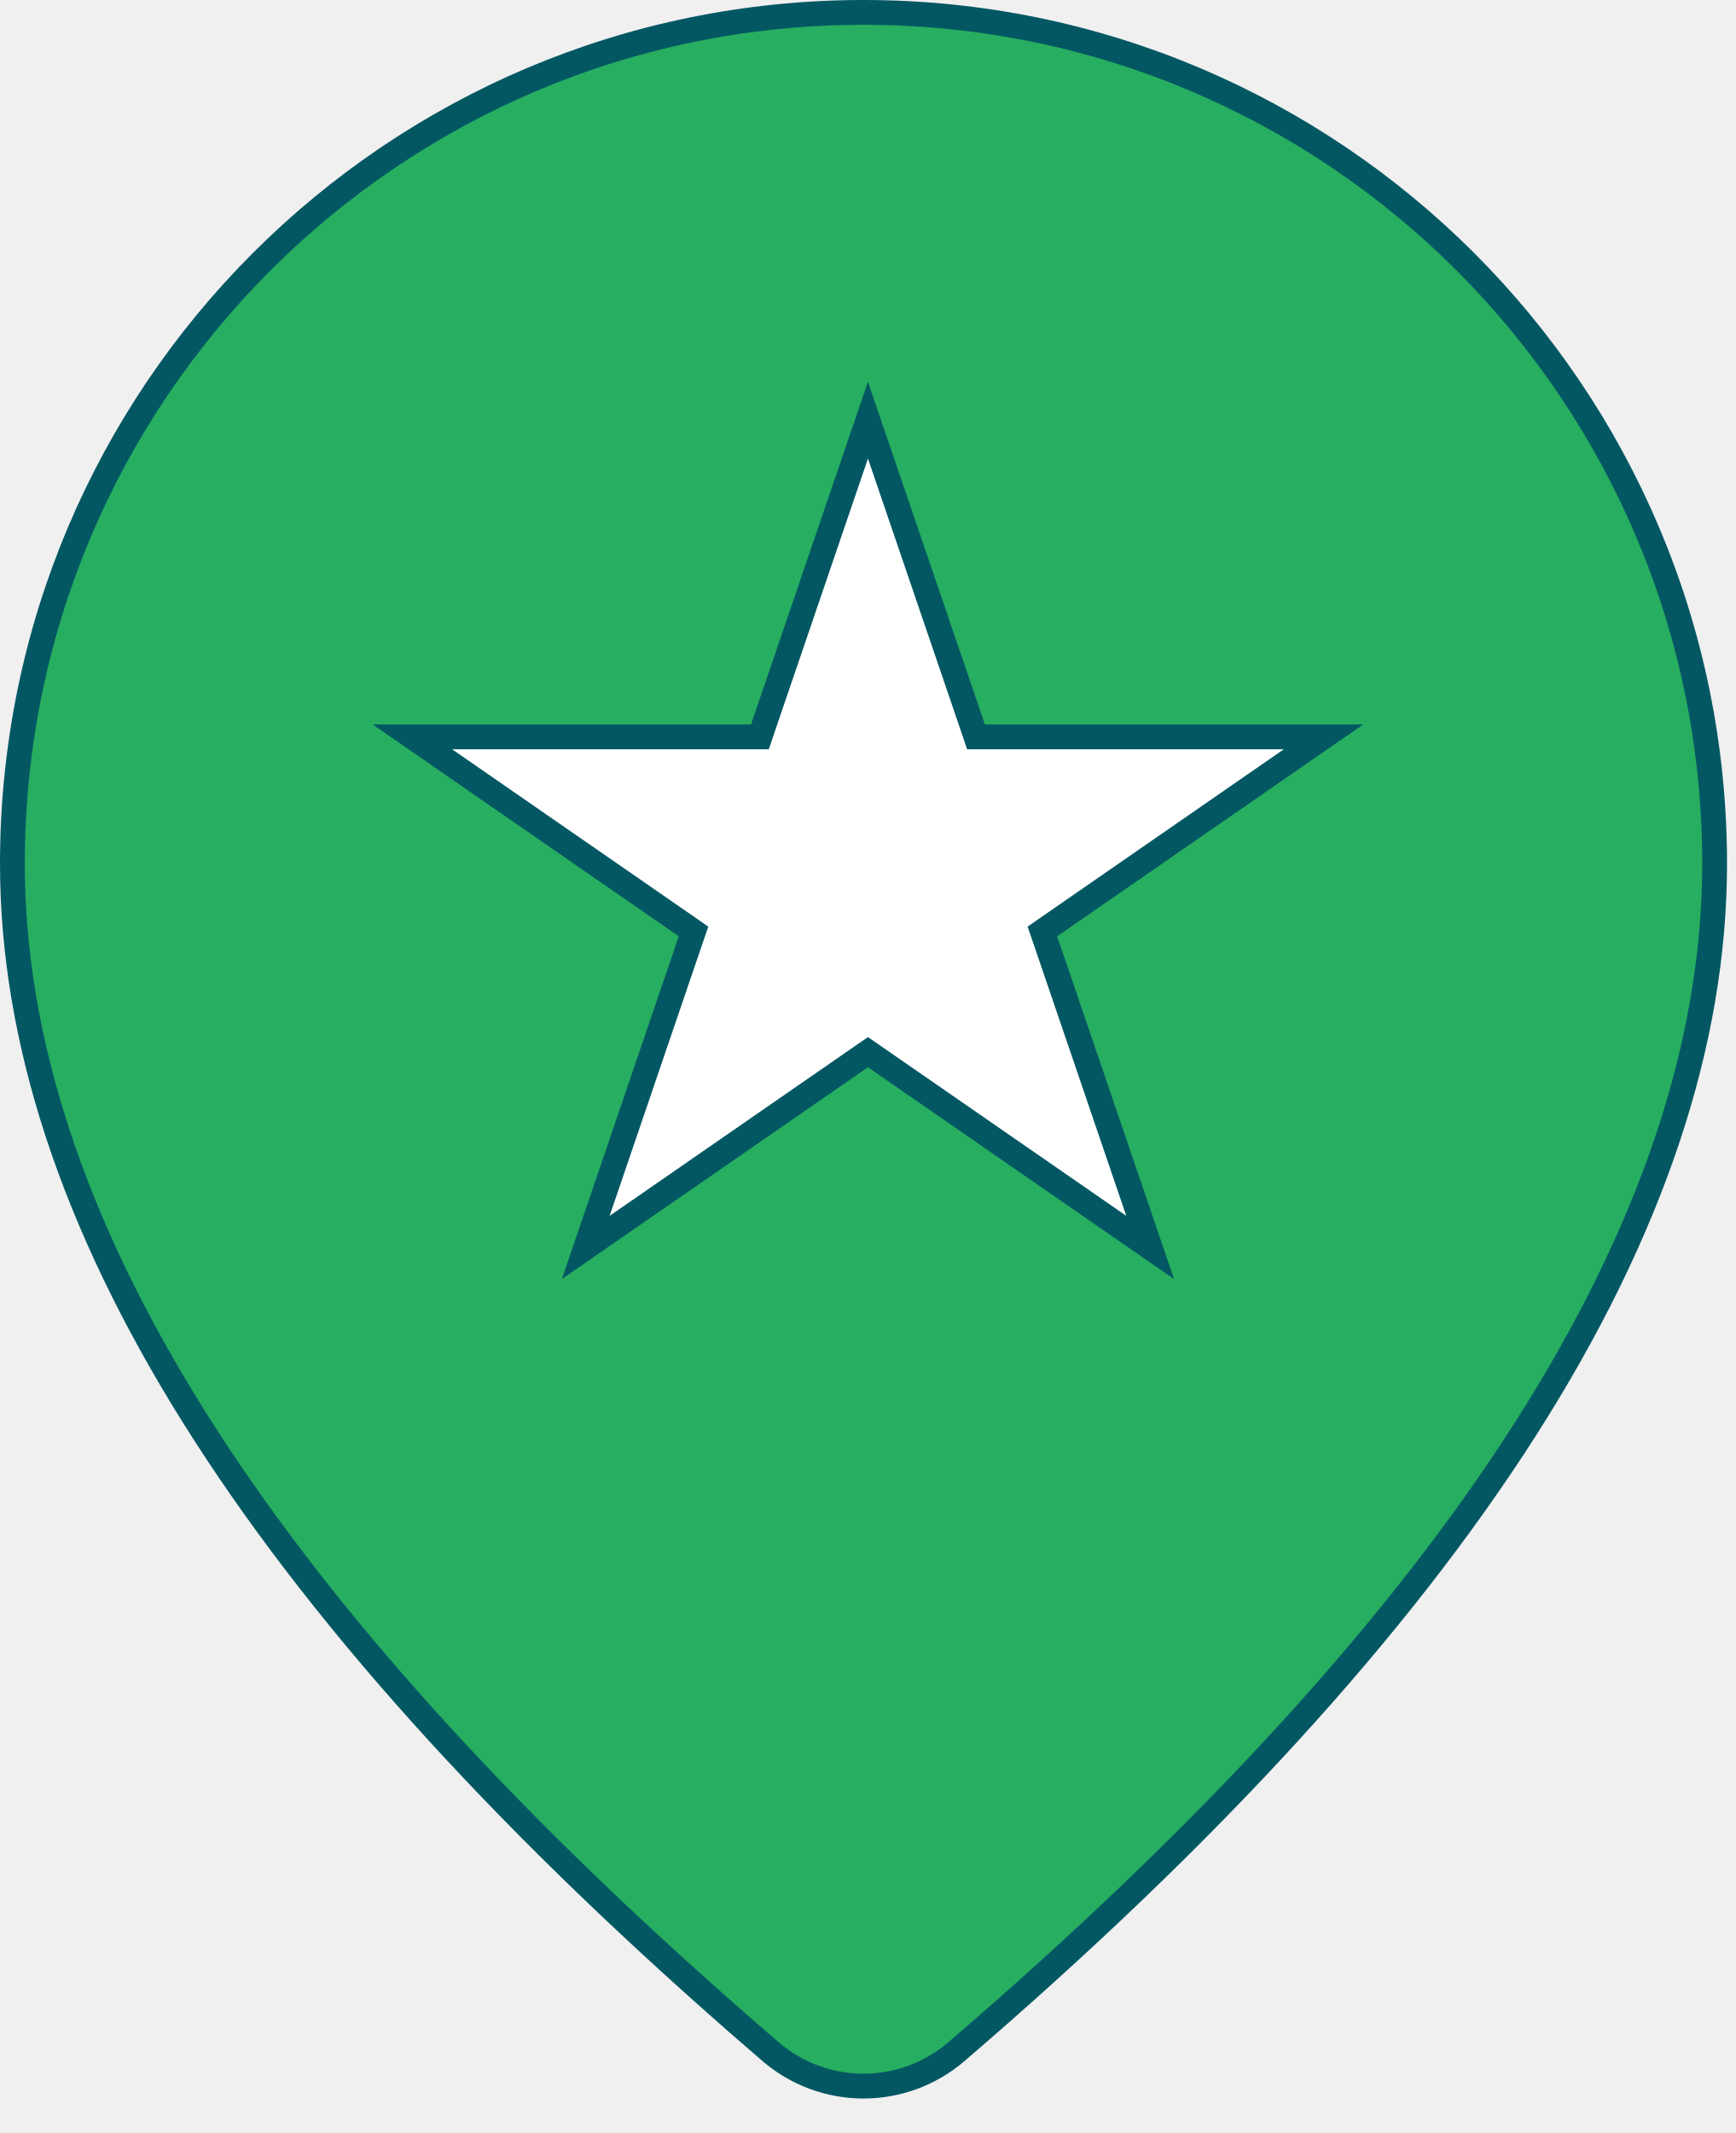
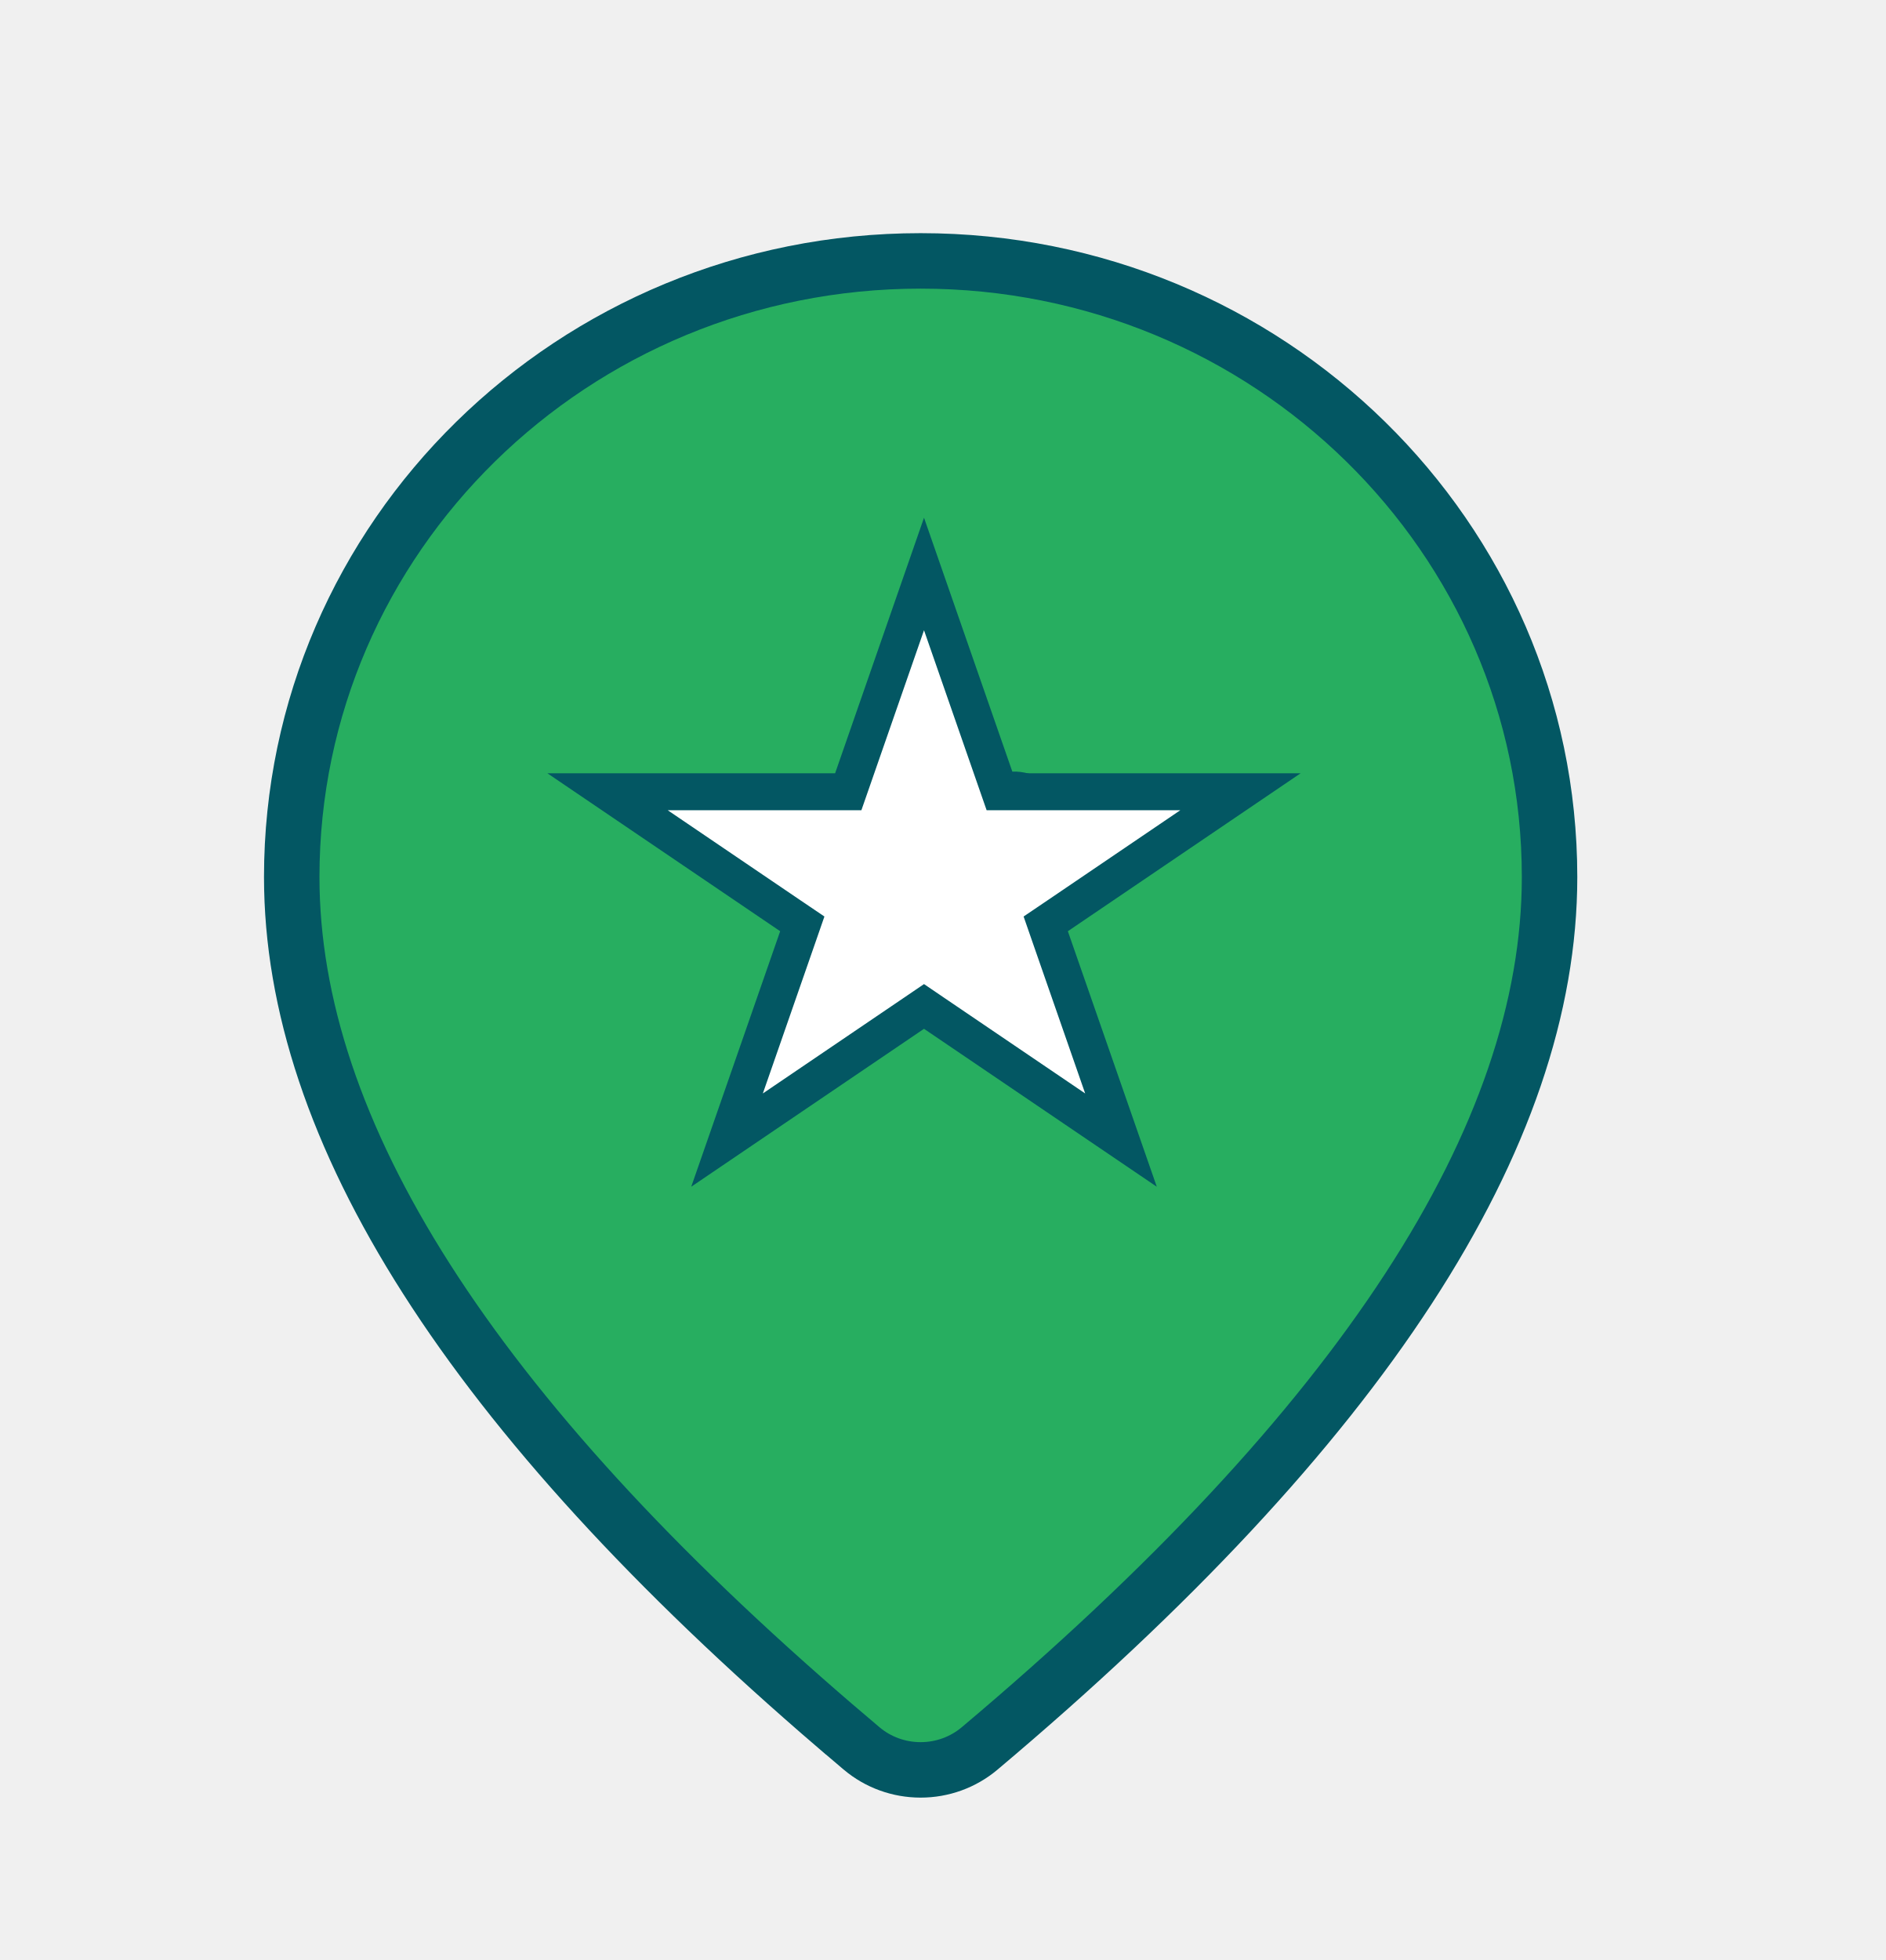
- <svg xmlns="http://www.w3.org/2000/svg" width="35" height="43" viewBox="0 0 35 43" fill="none">
-   <g id="Map location: specialist">
-     <path id="Vector" d="M19.284 41.36L19.284 41.36C18.762 41.809 18.096 42.055 17.408 42.055C16.72 42.054 16.055 41.807 15.533 41.357C15.533 41.357 15.533 41.357 15.533 41.357L14.859 40.773C14.859 40.773 14.859 40.772 14.859 40.772C5.118 32.247 0.25 24.49 0.25 17.411C0.25 7.933 7.933 0.25 17.411 0.25C26.889 0.25 34.571 7.933 34.571 17.411C34.571 24.652 29.478 32.606 19.284 41.36ZM17.411 12.445C16.959 12.445 16.623 12.52 16.428 12.746C16.236 12.97 16.248 13.27 16.261 13.489C16.263 13.522 16.265 13.556 16.267 13.589C16.295 14.039 16.325 14.517 15.823 15.019C15.668 15.174 15.544 15.294 15.445 15.389C15.427 15.405 15.411 15.422 15.394 15.437C15.32 15.508 15.26 15.566 15.214 15.613C15.161 15.666 15.105 15.727 15.069 15.795C15.022 15.884 15.014 15.975 15.037 16.064C15.05 16.113 15.076 16.168 15.092 16.201C15.095 16.208 15.098 16.213 15.1 16.218C15.119 16.259 15.141 16.31 15.162 16.381C15.205 16.525 15.25 16.769 15.25 17.195C15.25 17.333 15.245 17.444 15.238 17.531C15.177 17.555 15.121 17.596 15.08 17.66C15.013 17.764 15.018 17.877 15.036 17.951C15.053 18.016 15.1 18.132 15.222 18.188C15.295 18.222 15.383 18.226 15.464 18.19C15.501 18.174 15.531 18.152 15.555 18.129C15.627 18.186 15.716 18.265 15.823 18.372C16.443 18.992 16.795 19.296 17.244 19.409C17.464 19.464 17.694 19.47 17.963 19.466C18.058 19.464 18.157 19.461 18.265 19.458C18.472 19.452 18.708 19.445 19 19.445C19.151 19.445 19.265 19.447 19.35 19.45C19.376 19.453 19.401 19.456 19.424 19.459C19.463 19.463 19.497 19.465 19.525 19.466C19.538 19.467 19.552 19.467 19.565 19.467C19.571 19.467 19.579 19.466 19.588 19.466C19.592 19.465 19.616 19.464 19.643 19.456L19.643 19.456C19.65 19.454 19.706 19.438 19.755 19.388C19.787 19.354 19.828 19.29 19.823 19.201C19.819 19.119 19.777 19.066 19.754 19.041C19.715 19.001 19.672 18.985 19.664 18.982L19.664 18.982C19.65 18.976 19.638 18.973 19.632 18.971C19.611 18.966 19.59 18.963 19.581 18.962C19.554 18.959 19.518 18.957 19.471 18.954C19.448 18.953 19.423 18.952 19.394 18.951C19.351 18.944 19.303 18.936 19.255 18.924C19.172 18.903 19.096 18.877 19.036 18.844C18.974 18.811 18.95 18.782 18.941 18.766L18.941 18.765C18.938 18.759 18.927 18.739 18.948 18.684C18.971 18.619 19.033 18.516 19.177 18.372C19.478 18.071 19.67 17.957 19.779 17.913C19.831 17.892 19.864 17.888 19.883 17.887C19.9 17.886 19.905 17.886 19.916 17.887C19.925 17.888 19.937 17.889 19.96 17.89L19.961 17.89C19.978 17.891 20.035 17.894 20.096 17.868C20.179 17.833 20.226 17.767 20.249 17.707C20.267 17.659 20.27 17.613 20.271 17.588C20.272 17.559 20.271 17.526 20.27 17.494C20.269 17.466 20.268 17.434 20.266 17.397C20.26 17.257 20.25 17.042 20.25 16.695C20.25 16.476 20.254 16.325 20.258 16.227C20.261 16.177 20.263 16.141 20.265 16.116C20.265 16.111 20.265 16.106 20.266 16.102C20.268 16.09 20.269 16.079 20.27 16.071C20.27 16.067 20.271 16.061 20.271 16.055C20.271 16.052 20.271 16.046 20.271 16.038C20.271 16.035 20.271 16.026 20.27 16.015C20.27 16.009 20.267 15.995 20.266 15.987C20.262 15.973 20.248 15.934 20.235 15.91C20.199 15.863 20.062 15.792 19.964 15.796C19.903 15.819 19.829 15.879 19.811 15.903C19.791 15.935 19.782 15.966 19.782 15.966L19.782 15.966C19.778 15.98 19.776 15.991 19.776 15.993L19.776 15.993C19.774 16.001 19.773 16.008 19.773 16.011C19.772 16.018 19.771 16.027 19.769 16.039C19.769 16.041 19.769 16.042 19.769 16.044C19.763 16.073 19.753 16.118 19.736 16.164C19.695 16.277 19.651 16.305 19.633 16.309C19.615 16.313 19.48 16.322 19.177 16.019C18.681 15.523 18.668 14.853 18.654 14.161C18.653 14.097 18.652 14.033 18.65 13.968C18.641 13.618 18.619 13.233 18.448 12.94C18.255 12.61 17.913 12.445 17.411 12.445Z" fill="#27AE60" stroke="#035763" stroke-width="0.5" />
-     <path id="Star 1" d="M17.5 8.47L19.621 14.686L19.678 14.855H19.857H26.685L21.172 18.67L21.017 18.778L21.078 18.956L23.19 25.148L17.642 21.309L17.5 21.211L17.358 21.309L11.81 25.148L13.922 18.956L13.983 18.778L13.828 18.67L8.315 14.855H15.143H15.322L15.379 14.686L17.5 8.47Z" fill="white" stroke="#035763" stroke-width="0.5" />
-   </g>
+ <svg xmlns="http://www.w3.org/2000/svg" width="51" height="53" viewBox="0 0 51 53" fill="none">
+   <path d="M26.492 47.281L26.492 47.281C26.05 47.653 25.484 47.86 24.896 47.859C24.309 47.859 23.744 47.652 23.302 47.279C23.302 47.279 23.302 47.279 23.301 47.278L22.617 46.696C22.616 46.696 22.616 46.695 22.615 46.695C12.702 38.189 7.89 30.561 7.89 23.715C7.89 14.527 15.491 7.055 24.899 7.055C34.307 7.055 41.908 14.527 41.908 23.715C41.908 30.719 36.87 38.543 26.492 47.281ZM24.919 22.498C24.855 22.417 24.778 22.354 24.699 22.307C24.594 22.245 24.492 22.216 24.413 22.203C24.334 22.191 24.264 22.19 24.209 22.194C24.152 22.197 24.102 22.206 24.059 22.215C23.974 22.233 23.896 22.261 23.831 22.288C23.764 22.317 23.699 22.351 23.637 22.388C23.599 22.411 23.56 22.437 23.522 22.465C23.501 22.439 23.476 22.41 23.445 22.381C23.372 22.312 23.212 22.191 22.971 22.177C22.712 22.163 22.521 22.282 22.418 22.378C22.324 22.466 22.276 22.557 22.255 22.598C22.232 22.646 22.218 22.688 22.211 22.712C22.188 22.79 22.182 22.856 22.181 22.868L22.181 22.869C22.179 22.893 22.179 22.913 22.178 22.925C22.178 22.951 22.178 22.975 22.179 22.994C22.181 23.035 22.184 23.081 22.189 23.129C22.191 23.149 22.194 23.17 22.197 23.192C22.198 23.267 22.2 23.368 22.2 23.5C22.2 23.526 22.2 23.55 22.2 23.574C22.166 23.61 22.135 23.648 22.108 23.689C22.02 23.823 21.985 23.961 21.974 24.072C21.963 24.183 21.974 24.288 21.998 24.379C22.02 24.469 22.06 24.567 22.123 24.66C22.183 24.749 22.291 24.87 22.464 24.949C22.554 24.99 22.661 25.018 22.778 25.02C22.823 25.02 22.867 25.017 22.91 25.011C22.918 25.019 22.926 25.027 22.935 25.036C23.552 25.64 24.003 26.05 24.612 26.199C24.902 26.27 25.191 26.275 25.47 26.27C25.578 26.268 25.684 26.265 25.796 26.262C26.002 26.256 26.228 26.25 26.52 26.25C26.656 26.25 26.761 26.252 26.838 26.253C26.861 26.256 26.883 26.259 26.903 26.261C26.952 26.266 26.997 26.269 27.037 26.27C27.057 26.271 27.08 26.272 27.105 26.271C27.118 26.271 27.137 26.27 27.16 26.269L27.161 26.268C27.172 26.268 27.236 26.263 27.311 26.241C27.335 26.234 27.375 26.221 27.423 26.199C27.463 26.181 27.554 26.134 27.643 26.043C27.741 25.942 27.869 25.748 27.854 25.477C27.84 25.227 27.709 25.064 27.64 24.994C27.569 24.921 27.498 24.88 27.465 24.861C27.427 24.84 27.393 24.827 27.373 24.819C27.35 24.81 27.329 24.803 27.313 24.799C27.391 24.738 27.443 24.708 27.471 24.694C27.476 24.694 27.479 24.694 27.479 24.694C27.48 24.694 27.481 24.695 27.482 24.695C27.513 24.696 27.661 24.703 27.826 24.635C28.057 24.539 28.193 24.357 28.256 24.19C28.304 24.064 28.309 23.951 28.311 23.914C28.313 23.864 28.311 23.815 28.31 23.78C28.309 23.749 28.308 23.714 28.306 23.675C28.299 23.534 28.29 23.333 28.29 23C28.29 22.663 28.3 22.508 28.303 22.464C28.305 22.451 28.306 22.439 28.308 22.427C28.308 22.419 28.31 22.406 28.311 22.389C28.311 22.382 28.312 22.363 28.312 22.34C28.312 22.33 28.311 22.303 28.308 22.27C28.306 22.253 28.3 22.21 28.295 22.184C28.284 22.142 28.24 22.023 28.201 21.951C28.09 21.812 27.681 21.603 27.394 21.613C27.239 21.67 27.055 21.808 26.97 21.892C26.822 21.752 26.674 21.629 26.525 21.54C26.37 21.446 26.057 21.295 25.689 21.412C25.32 21.529 25.163 21.832 25.108 21.95C25.055 22.067 25.014 22.203 24.989 22.285C24.986 22.294 24.984 22.303 24.981 22.311C24.958 22.389 24.937 22.45 24.919 22.498ZM23.74 23.22C23.74 23.219 23.74 23.219 23.74 23.219L23.74 23.22ZM23.656 22.732C23.655 22.732 23.655 22.733 23.655 22.733C23.655 22.733 23.655 22.733 23.655 22.733C23.657 22.73 23.657 22.73 23.656 22.732ZM22.623 24.774C22.623 24.774 22.625 24.775 22.628 24.777C22.625 24.775 22.623 24.774 22.623 24.774ZM27.251 22.131C27.252 22.131 27.249 22.13 27.245 22.128C27.249 22.13 27.251 22.131 27.251 22.131ZM26.806 22.296C26.802 22.307 26.8 22.311 26.8 22.311C26.799 22.31 26.802 22.305 26.806 22.296ZM22.17 23.925C22.17 23.925 22.171 23.922 22.172 23.918C22.171 23.923 22.17 23.925 22.17 23.925Z" fill="#27AE60" stroke="#035763" stroke-width="1.5" />
+   <path d="M24.99 15.521L26.922 21.074L27.039 21.41H27.395H33.548L28.6 24.767L28.282 24.982L28.408 25.345L30.317 30.829L25.271 27.406L24.99 27.215L24.709 27.406L19.663 30.829L21.572 25.345L21.698 24.982L21.38 24.767L16.432 21.41H22.585H22.941L23.058 21.074L24.99 15.521Z" fill="white" stroke="#035763" />
</svg>
